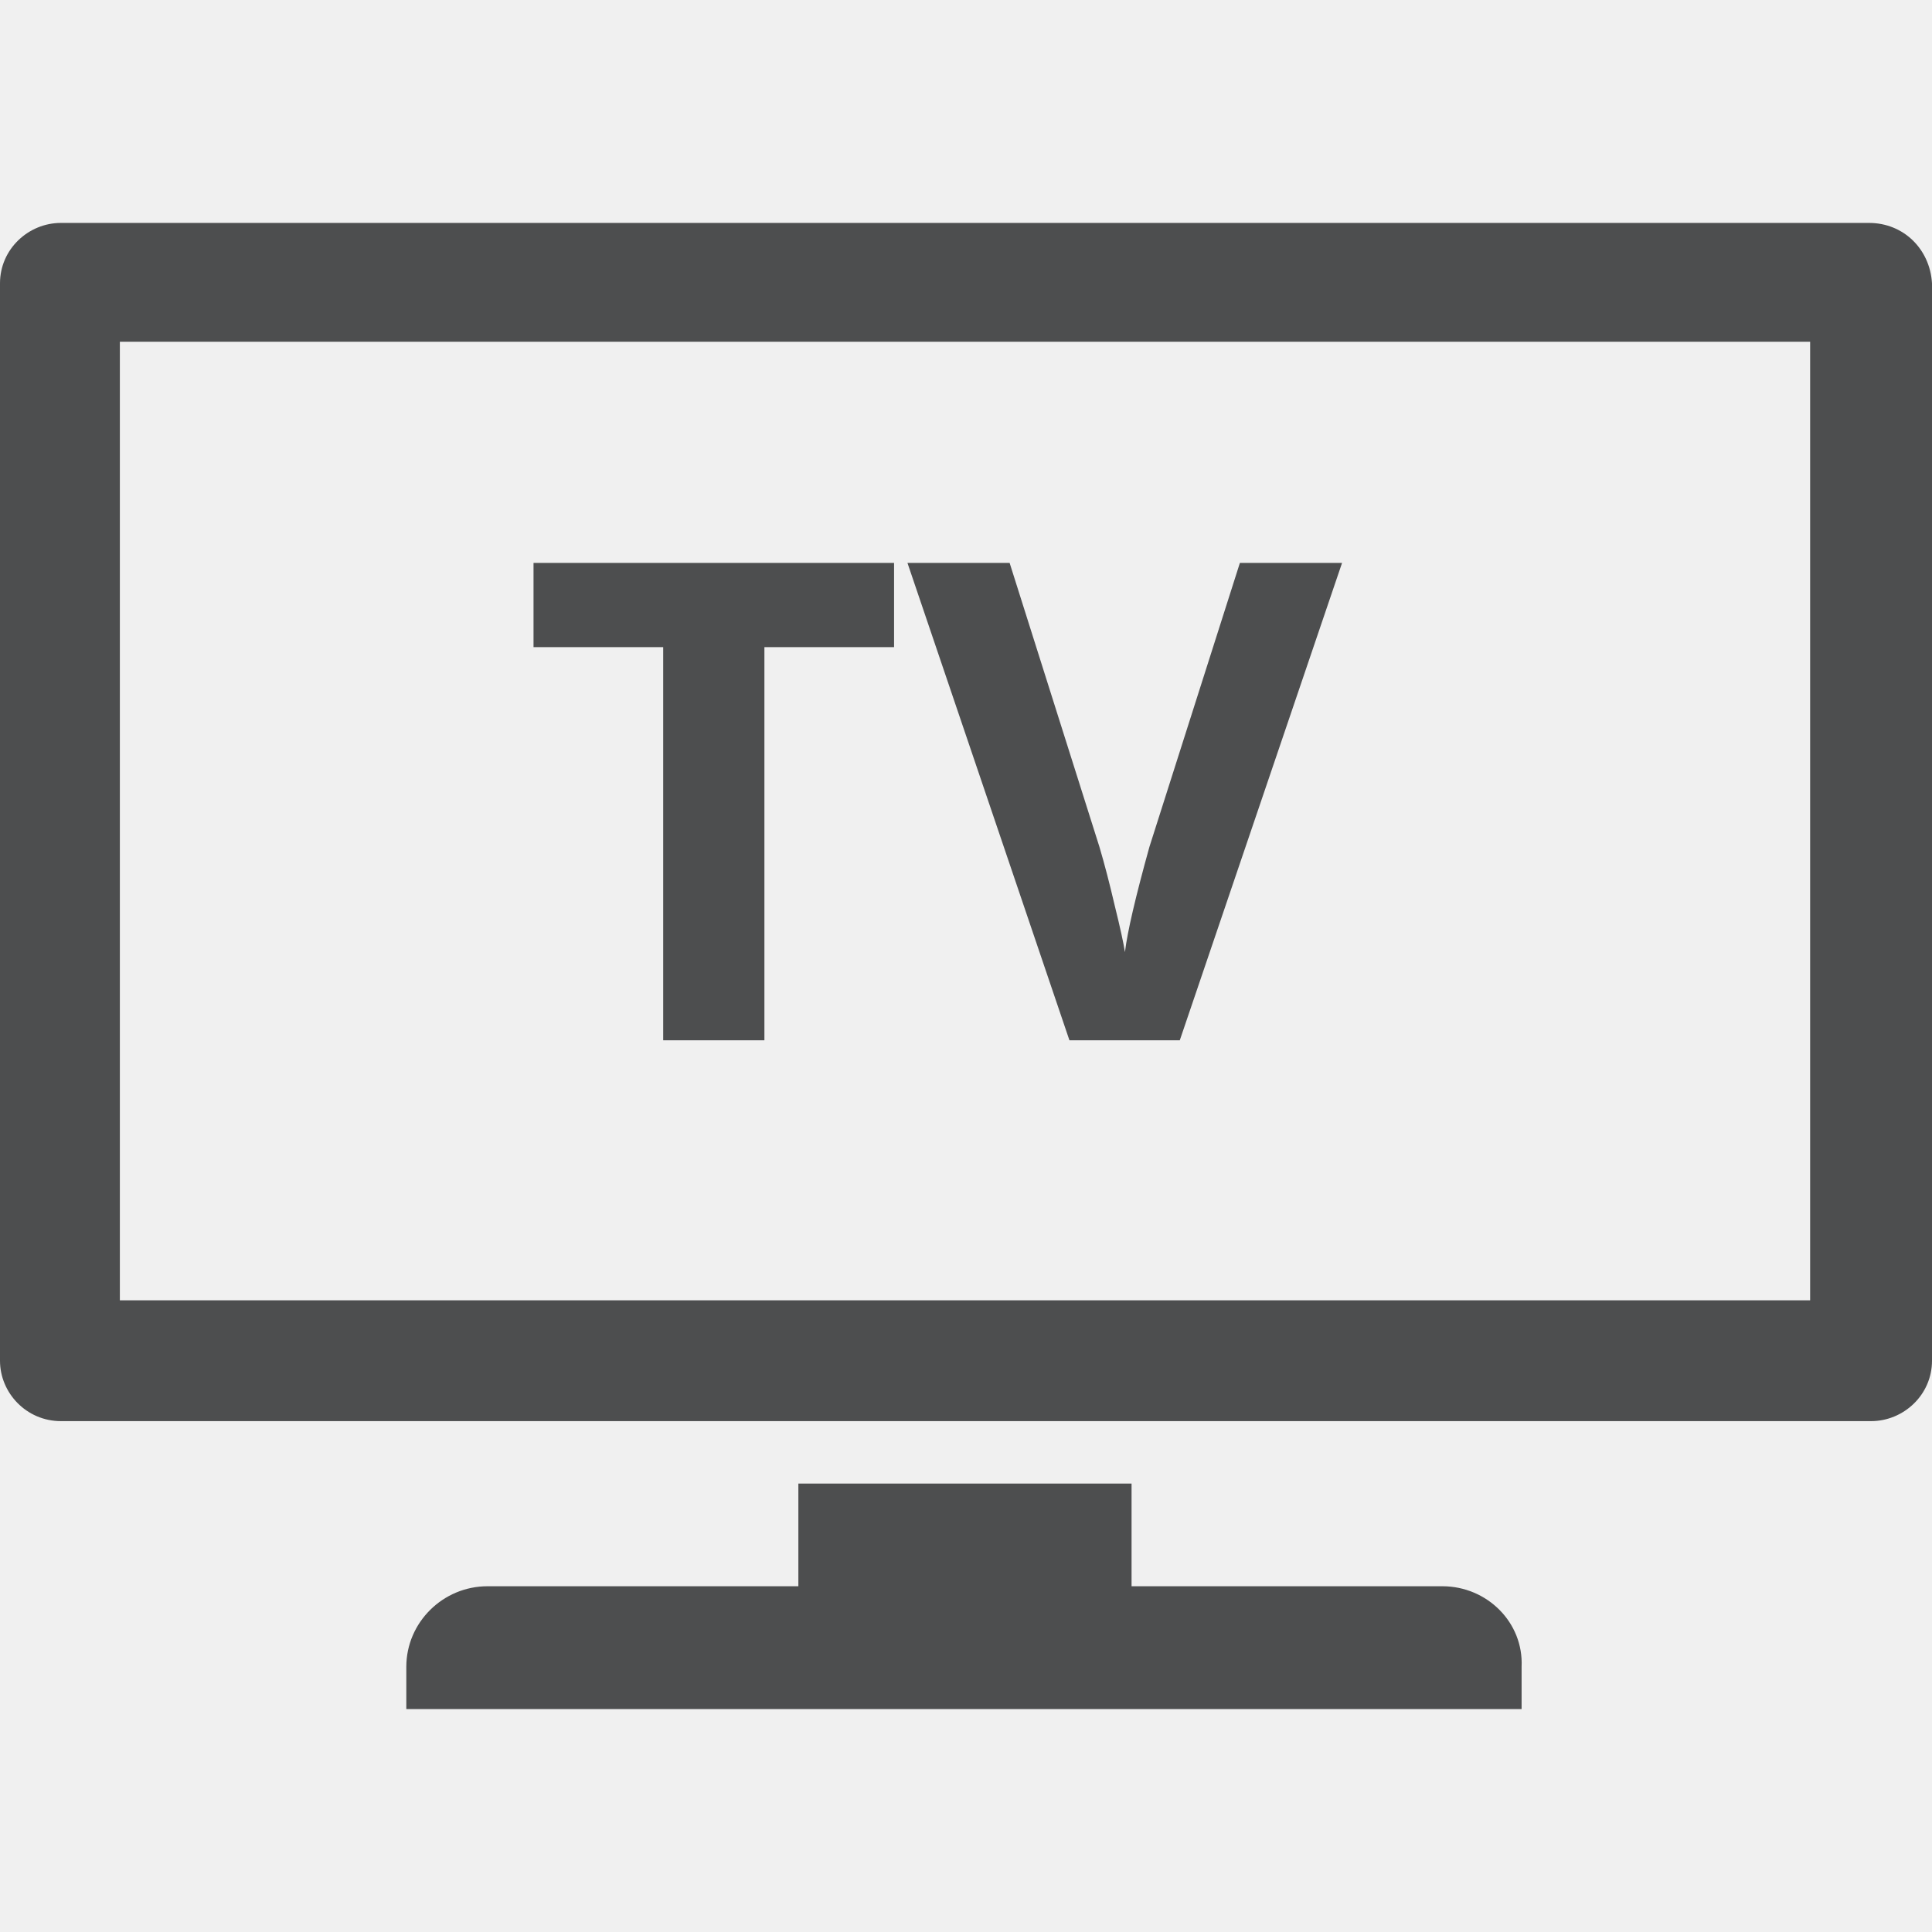
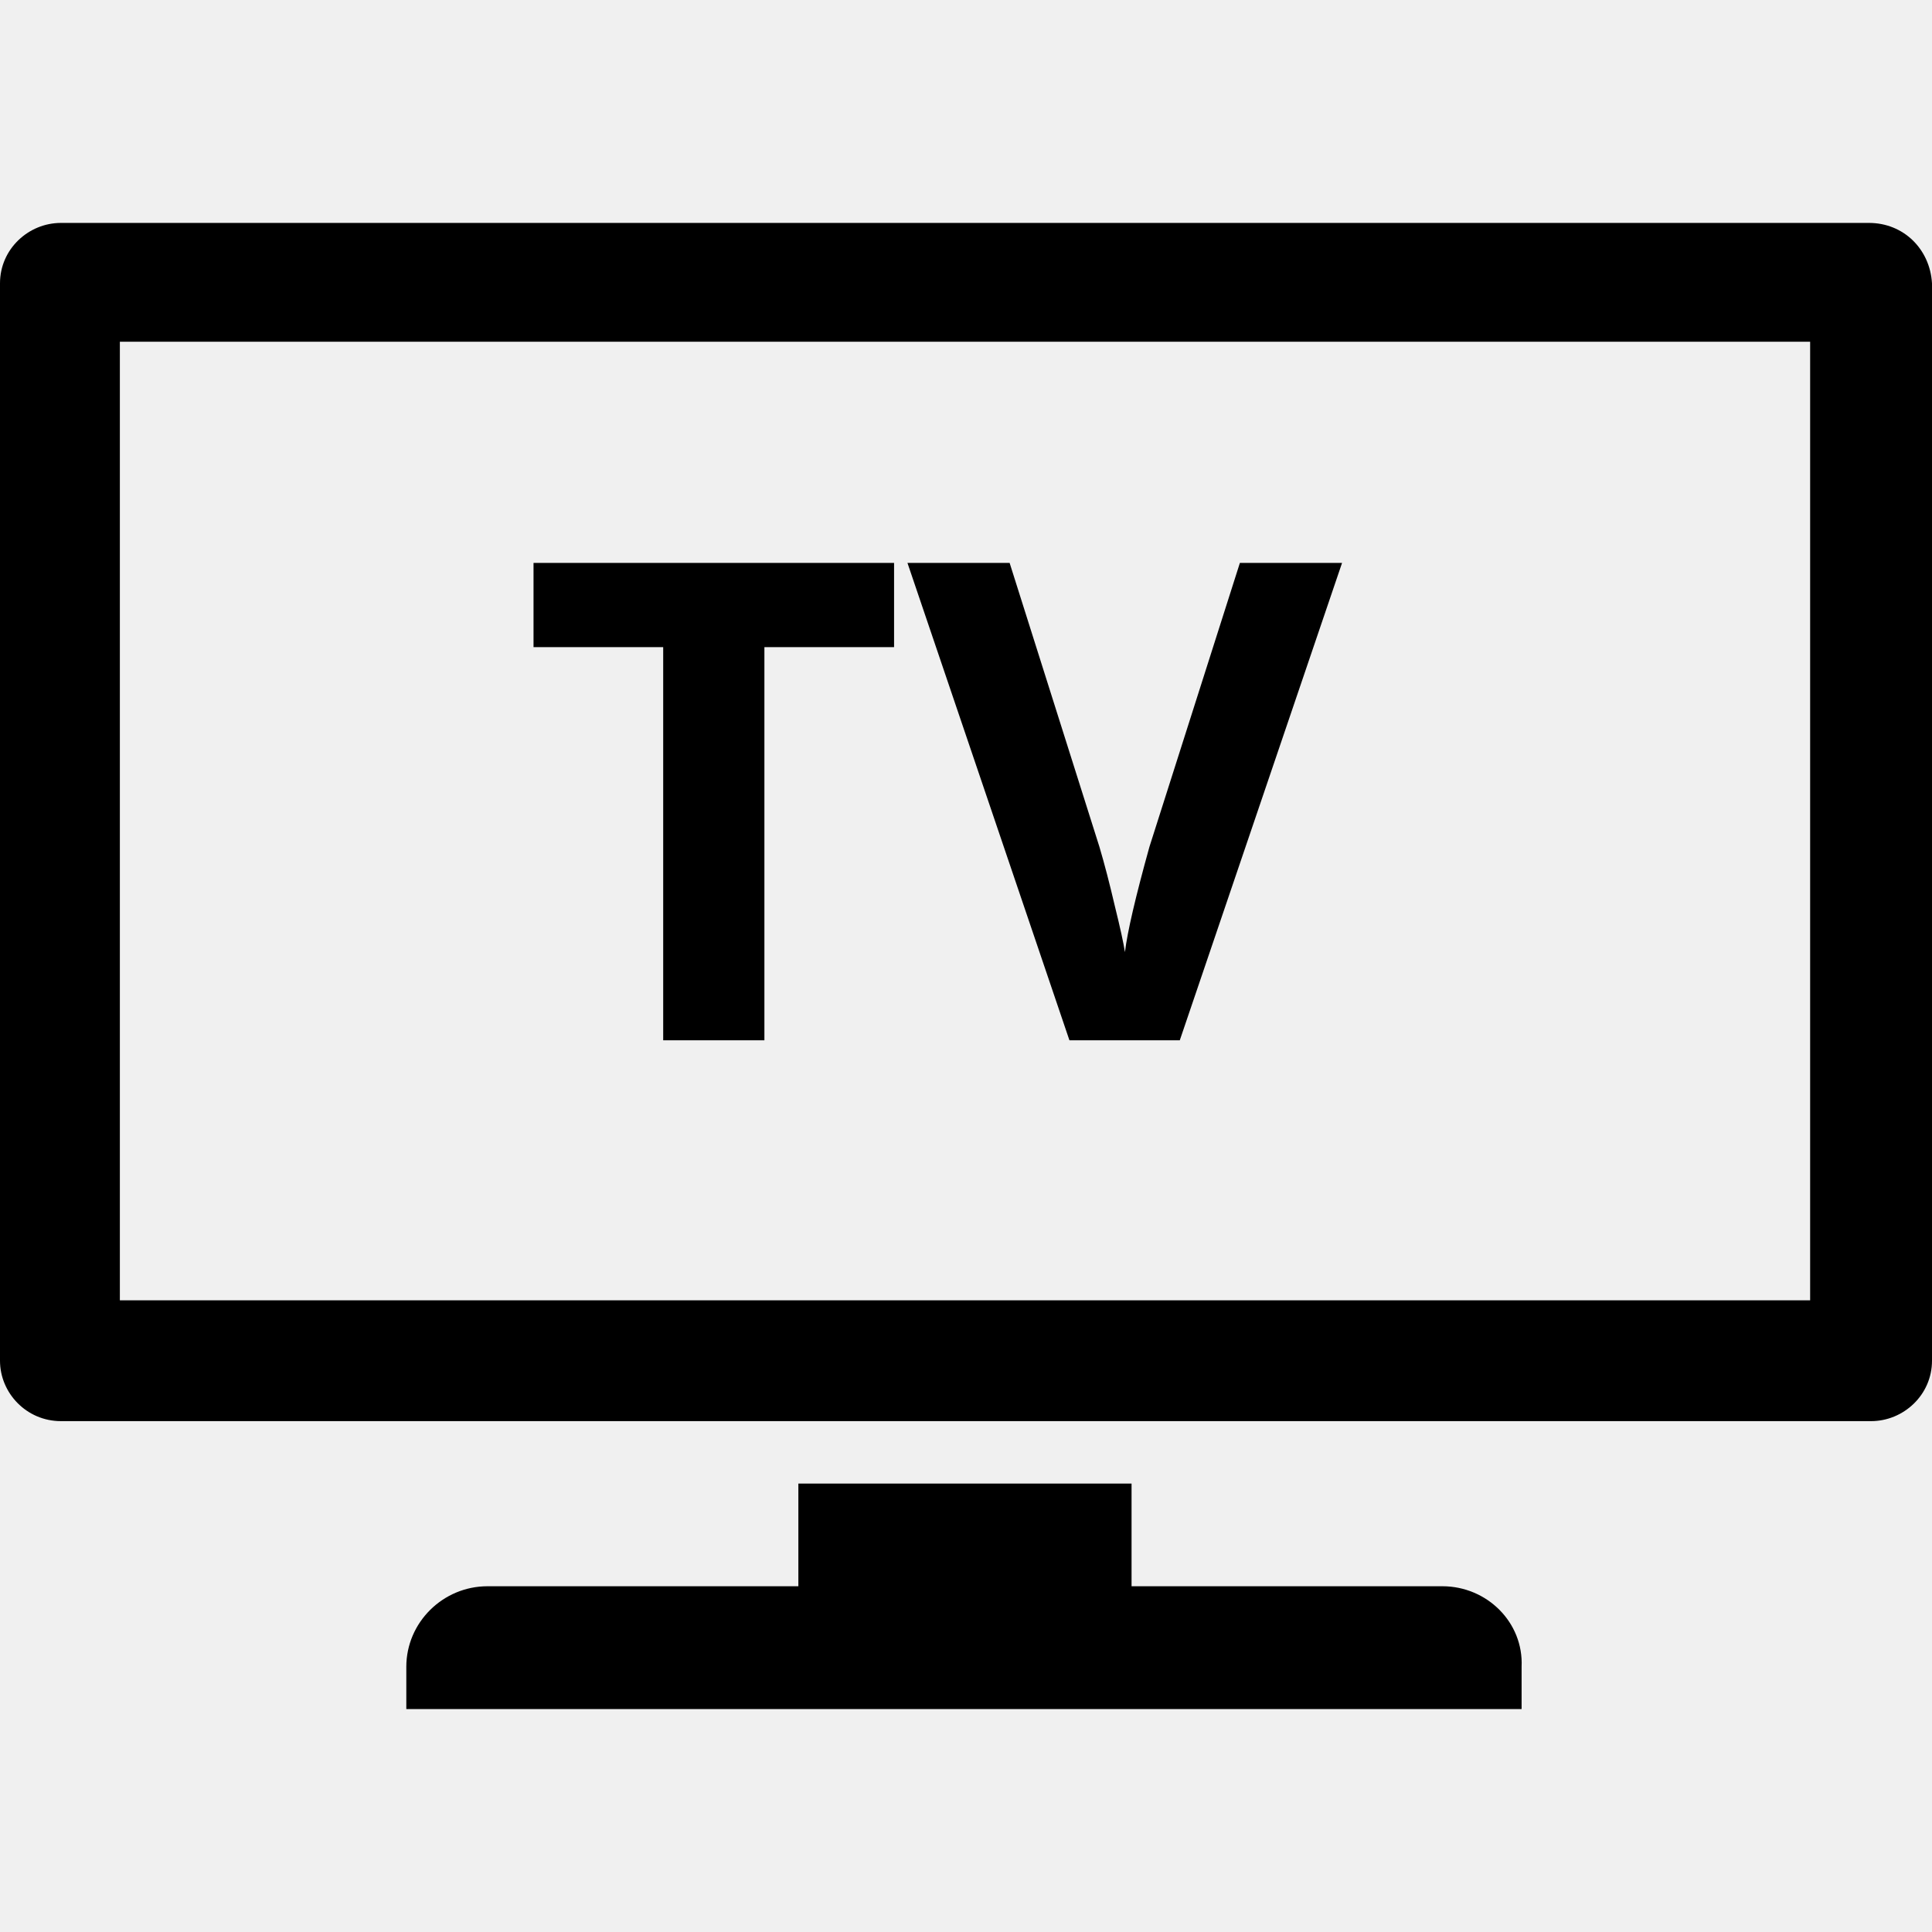
- <svg xmlns="http://www.w3.org/2000/svg" width="32" height="32" viewBox="0 0 26 20" fill="none">
+ <svg xmlns="http://www.w3.org/2000/svg" width="32" height="32" viewBox="0 0 26 20">
  <g clip-path="url(#clip0_20_57)">
-     <path d="M25.152 0H0.82C0.383 0 0 0.352 0 0.813V15.312C0 15.745 0.355 16.125 0.82 16.125H25.18C25.617 16.125 26 15.772 26 15.312V0.813C25.973 0.352 25.617 0 25.152 0ZM24.36 14.499H1.613V1.599H24.36V14.499Z" fill="#4D4E4F" />
-     <path d="M19.411 18.347H15.228V16.965H10.744V18.347H6.561C5.96 18.347 5.468 18.835 5.468 19.431V20H20.477V19.431C20.505 18.835 20.012 18.347 19.411 18.347Z" fill="#4D4E4F" />
-     <path d="M10.287 11H8.925V5.709H7.18V4.575H12.032V5.709H10.287V11ZM16.686 4.575H18.061L15.877 11H14.392L12.212 4.575H13.587L14.796 8.398C14.863 8.624 14.932 8.888 15.002 9.189C15.076 9.488 15.121 9.696 15.139 9.813C15.171 9.544 15.281 9.072 15.468 8.398L16.686 4.575Z" fill="#4D4E4F" />
+     <path d="M25.152 0H0.82C0.383 0 0 0.352 0 0.813V15.312C0 15.745 0.355 16.125 0.82 16.125H25.18C25.617 16.125 26 15.772 26 15.312V0.813C25.973 0.352 25.617 0 25.152 0ZM24.36 14.499H1.613V1.599H24.36V14.499Z" />
+     <path d="M19.411 18.347H15.228V16.965H10.744V18.347H6.561C5.96 18.347 5.468 18.835 5.468 19.431V20H20.477V19.431C20.505 18.835 20.012 18.347 19.411 18.347Z" />
+     <path d="M10.287 11H8.925V5.709H7.18V4.575H12.032V5.709H10.287V11ZM16.686 4.575H18.061L15.877 11H14.392L12.212 4.575H13.587L14.796 8.398C14.863 8.624 14.932 8.888 15.002 9.189C15.076 9.488 15.121 9.696 15.139 9.813C15.171 9.544 15.281 9.072 15.468 8.398L16.686 4.575Z" />
  </g>
  <defs>
    <clipPath id="clip0_20_57">
-       <rect width="26" height="20" fill="white" />
+       <rect width="26" height="20" />
    </clipPath>
  </defs>
</svg>
